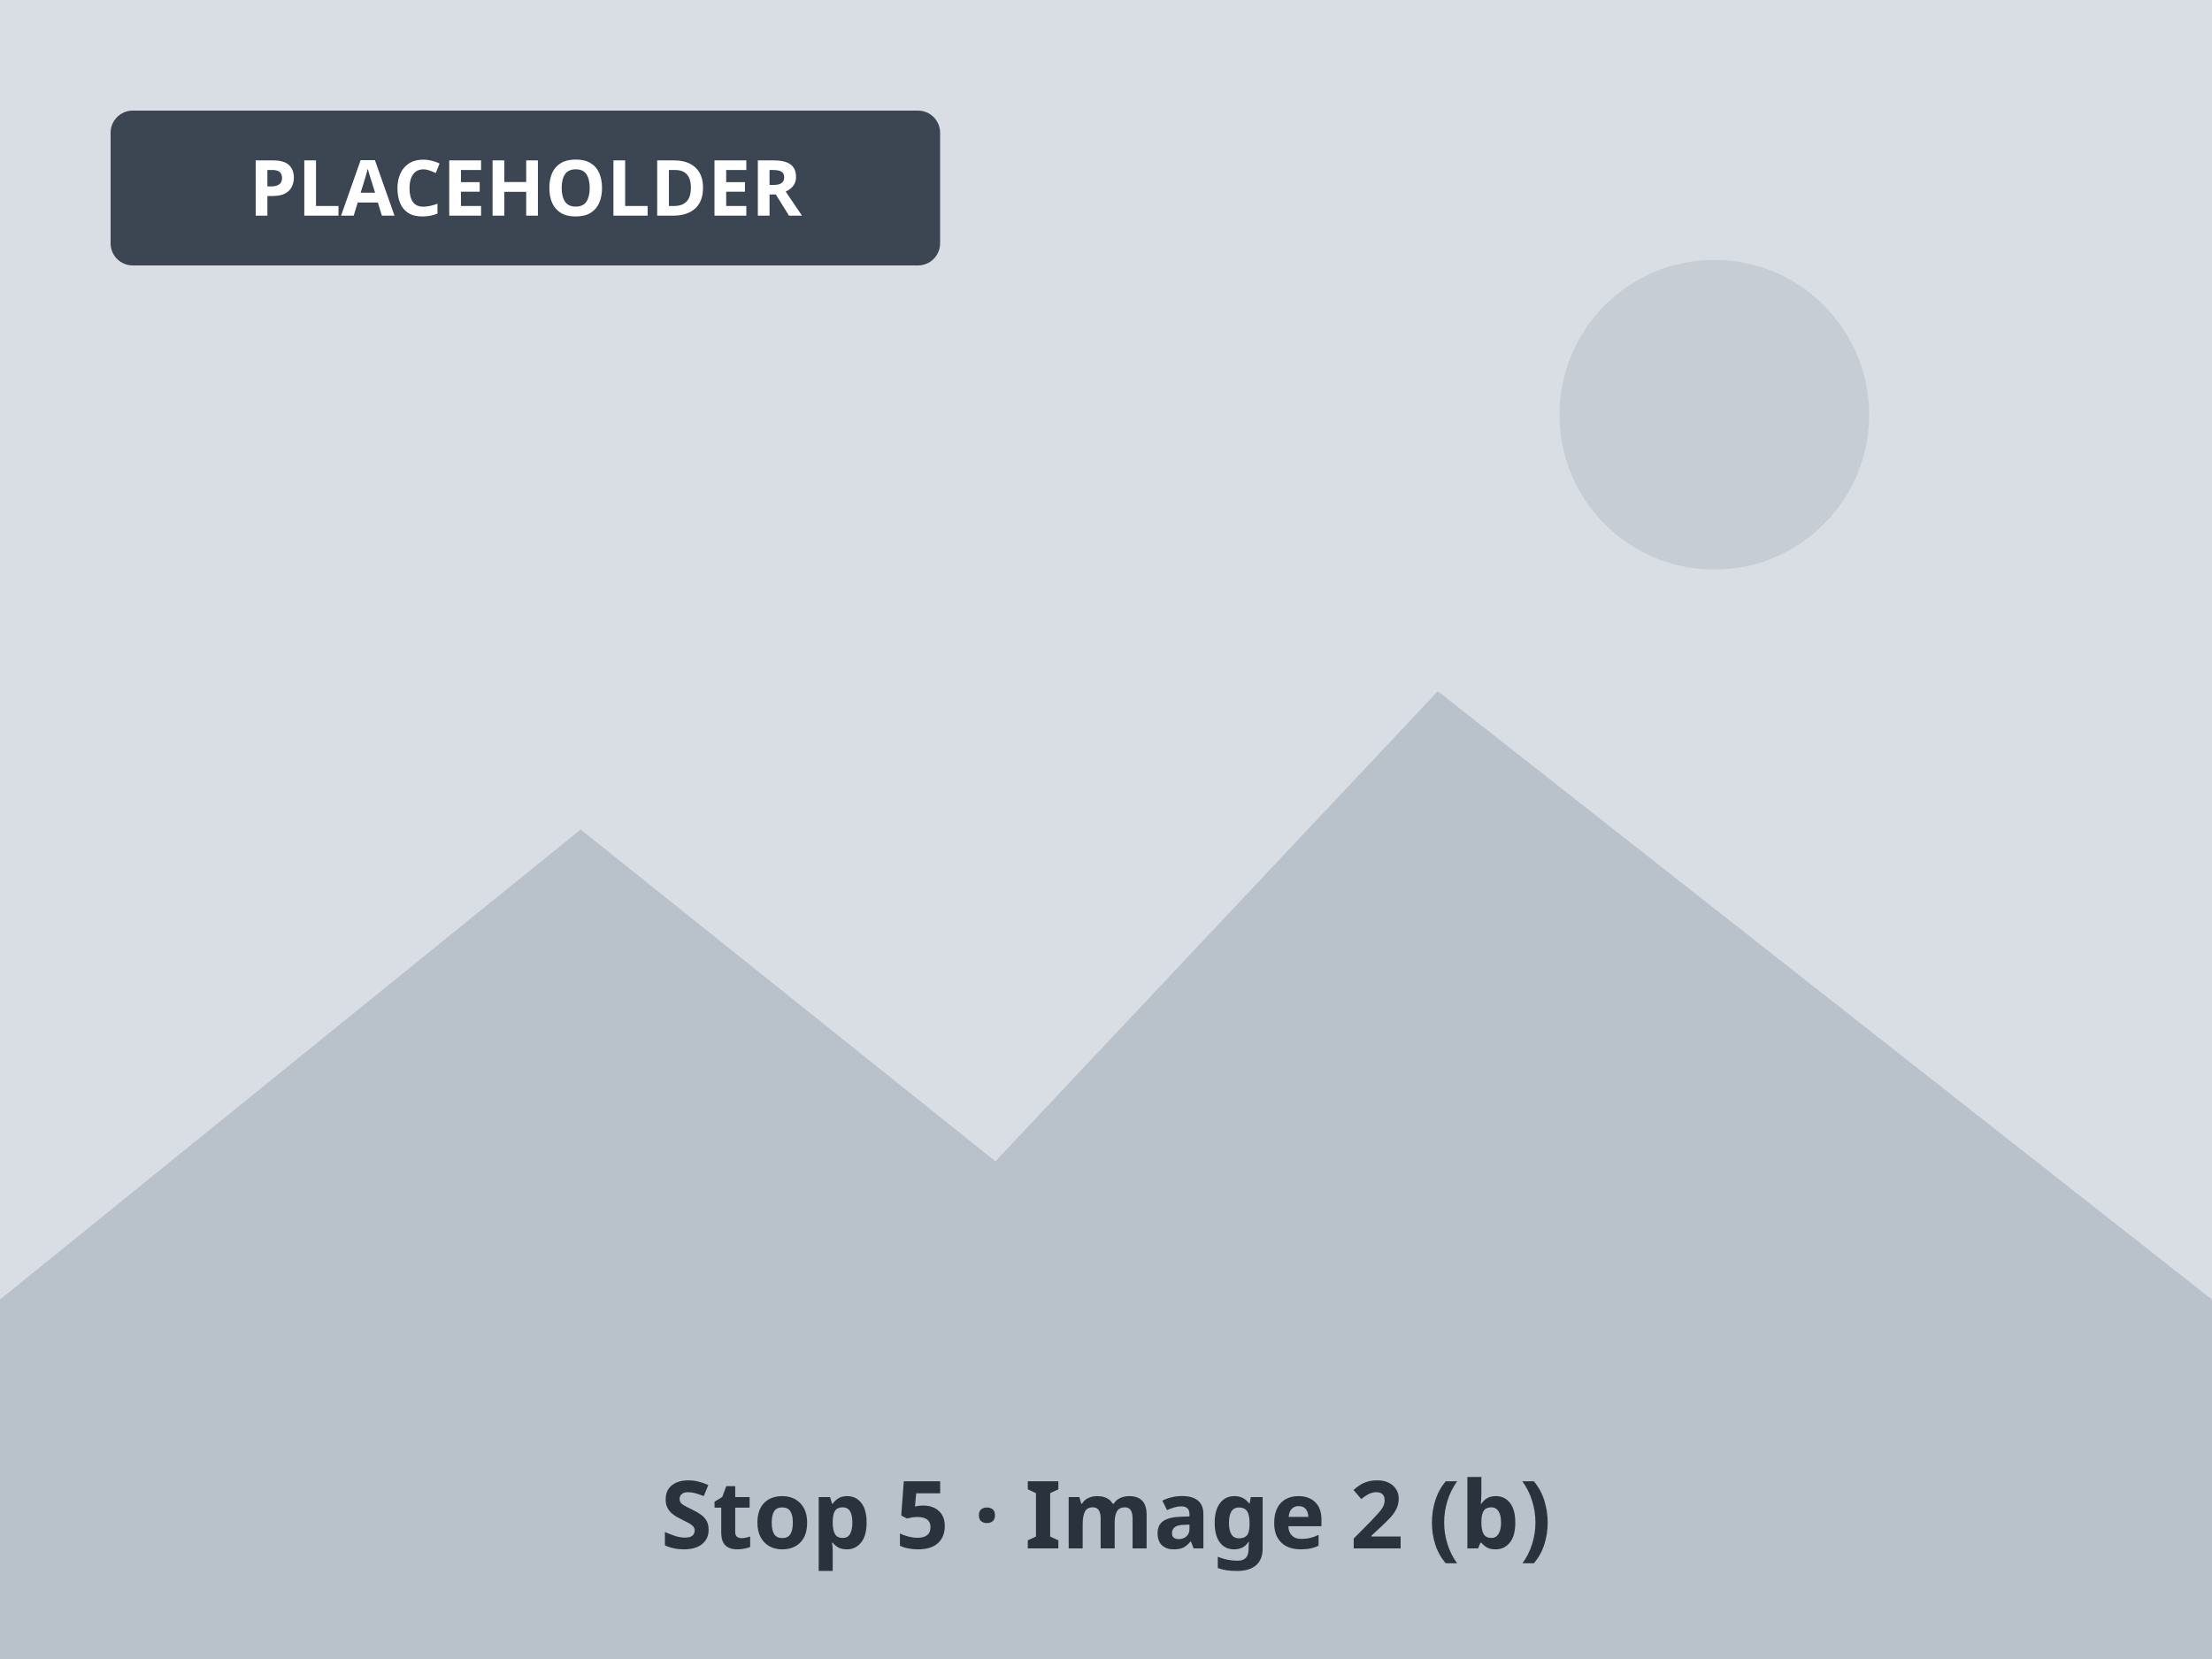
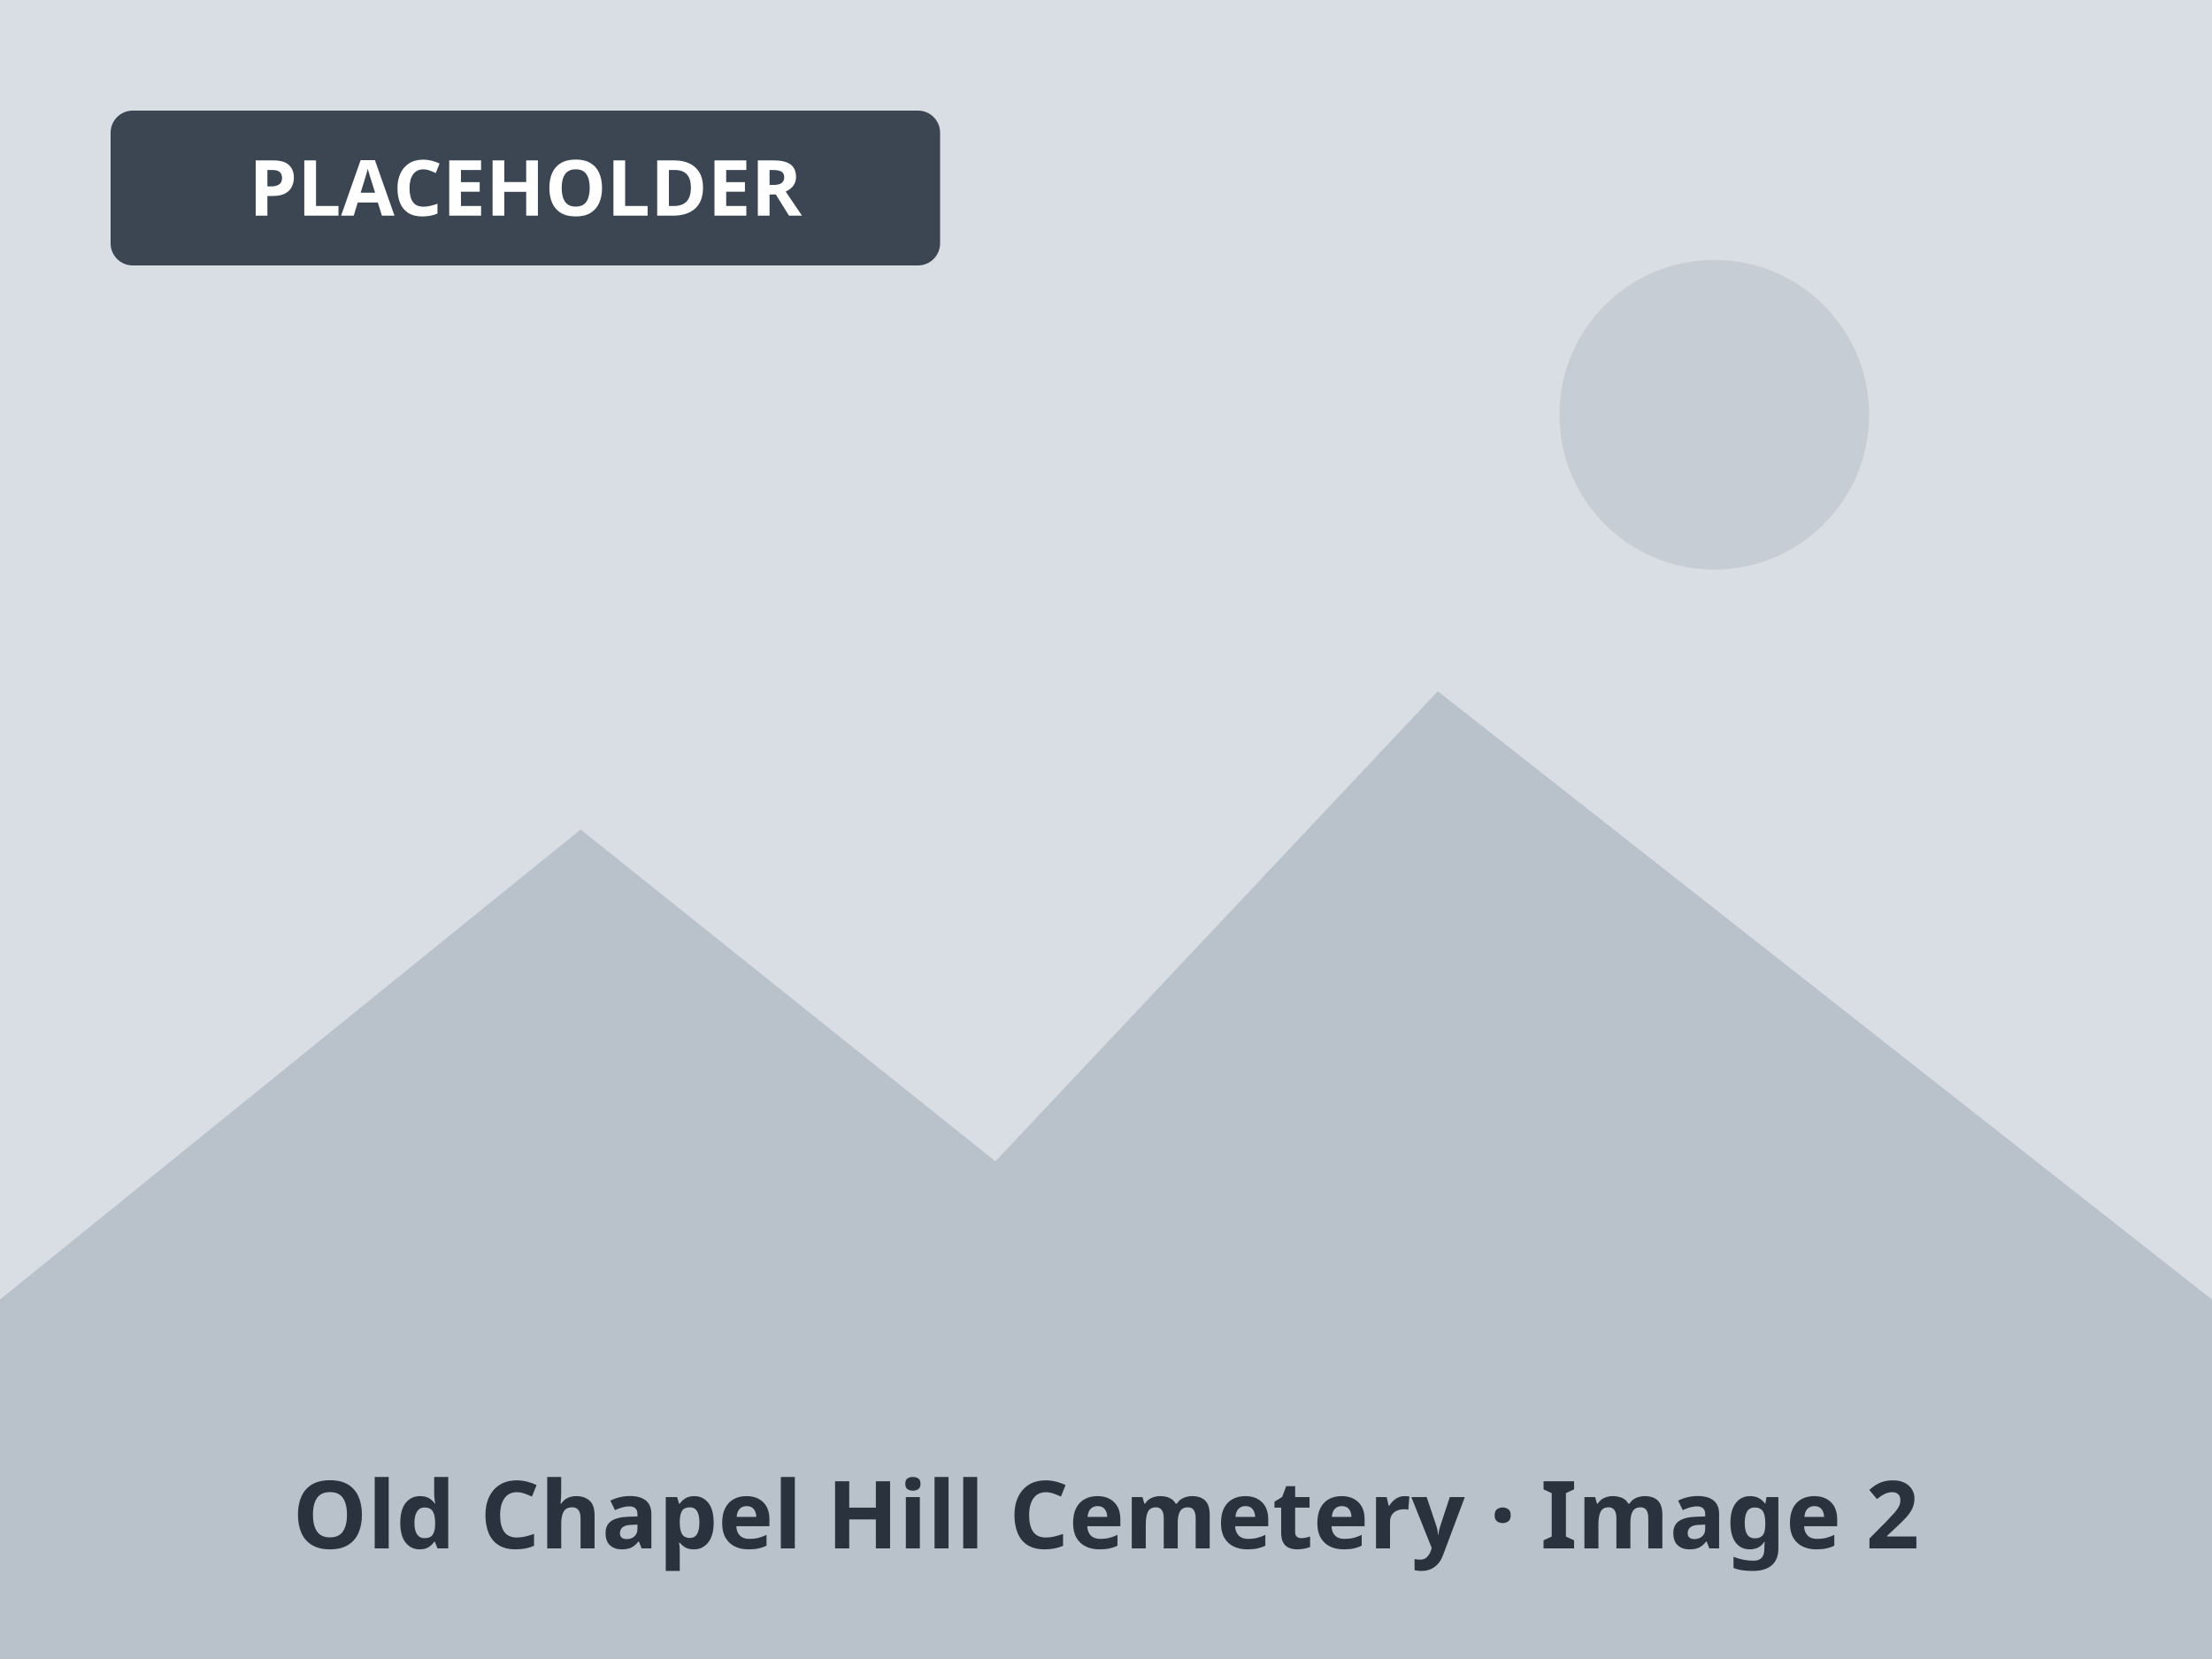
- <svg xmlns="http://www.w3.org/2000/svg" viewBox="0 0 800 600" role="img" aria-label="Placeholder image 2 for stop 5">
+ <svg xmlns="http://www.w3.org/2000/svg" viewBox="0 0 800 600" role="img" aria-label="Placeholder image 2 for Old Chapel Hill Cemetery">
  <rect width="800" height="600" fill="#d9dee4" />
  <path d="M0 470 L210 300 L360 420 L520 250 L800 470 V600 H0 Z" fill="#b9c1ca" />
  <circle cx="620" cy="150" r="56" fill="#c6cdd5" />
  <rect x="40" y="40" width="300" height="56" rx="8" fill="#3b4652" />
  <text x="190" y="78" font-family="system-ui, sans-serif" font-size="28" font-weight="700" fill="#ffffff" text-anchor="middle">PLACEHOLDER</text>
-   <text x="400" y="560" font-family="system-ui, sans-serif" font-size="34" font-weight="600" fill="#2a333d" text-anchor="middle">Stop 5 · Image 2 (b)</text>
+   <text x="400" y="560" font-family="system-ui, sans-serif" font-size="34" font-weight="600" fill="#2a333d" text-anchor="middle">Old Chapel Hill Cemetery · Image 2</text>
</svg>
